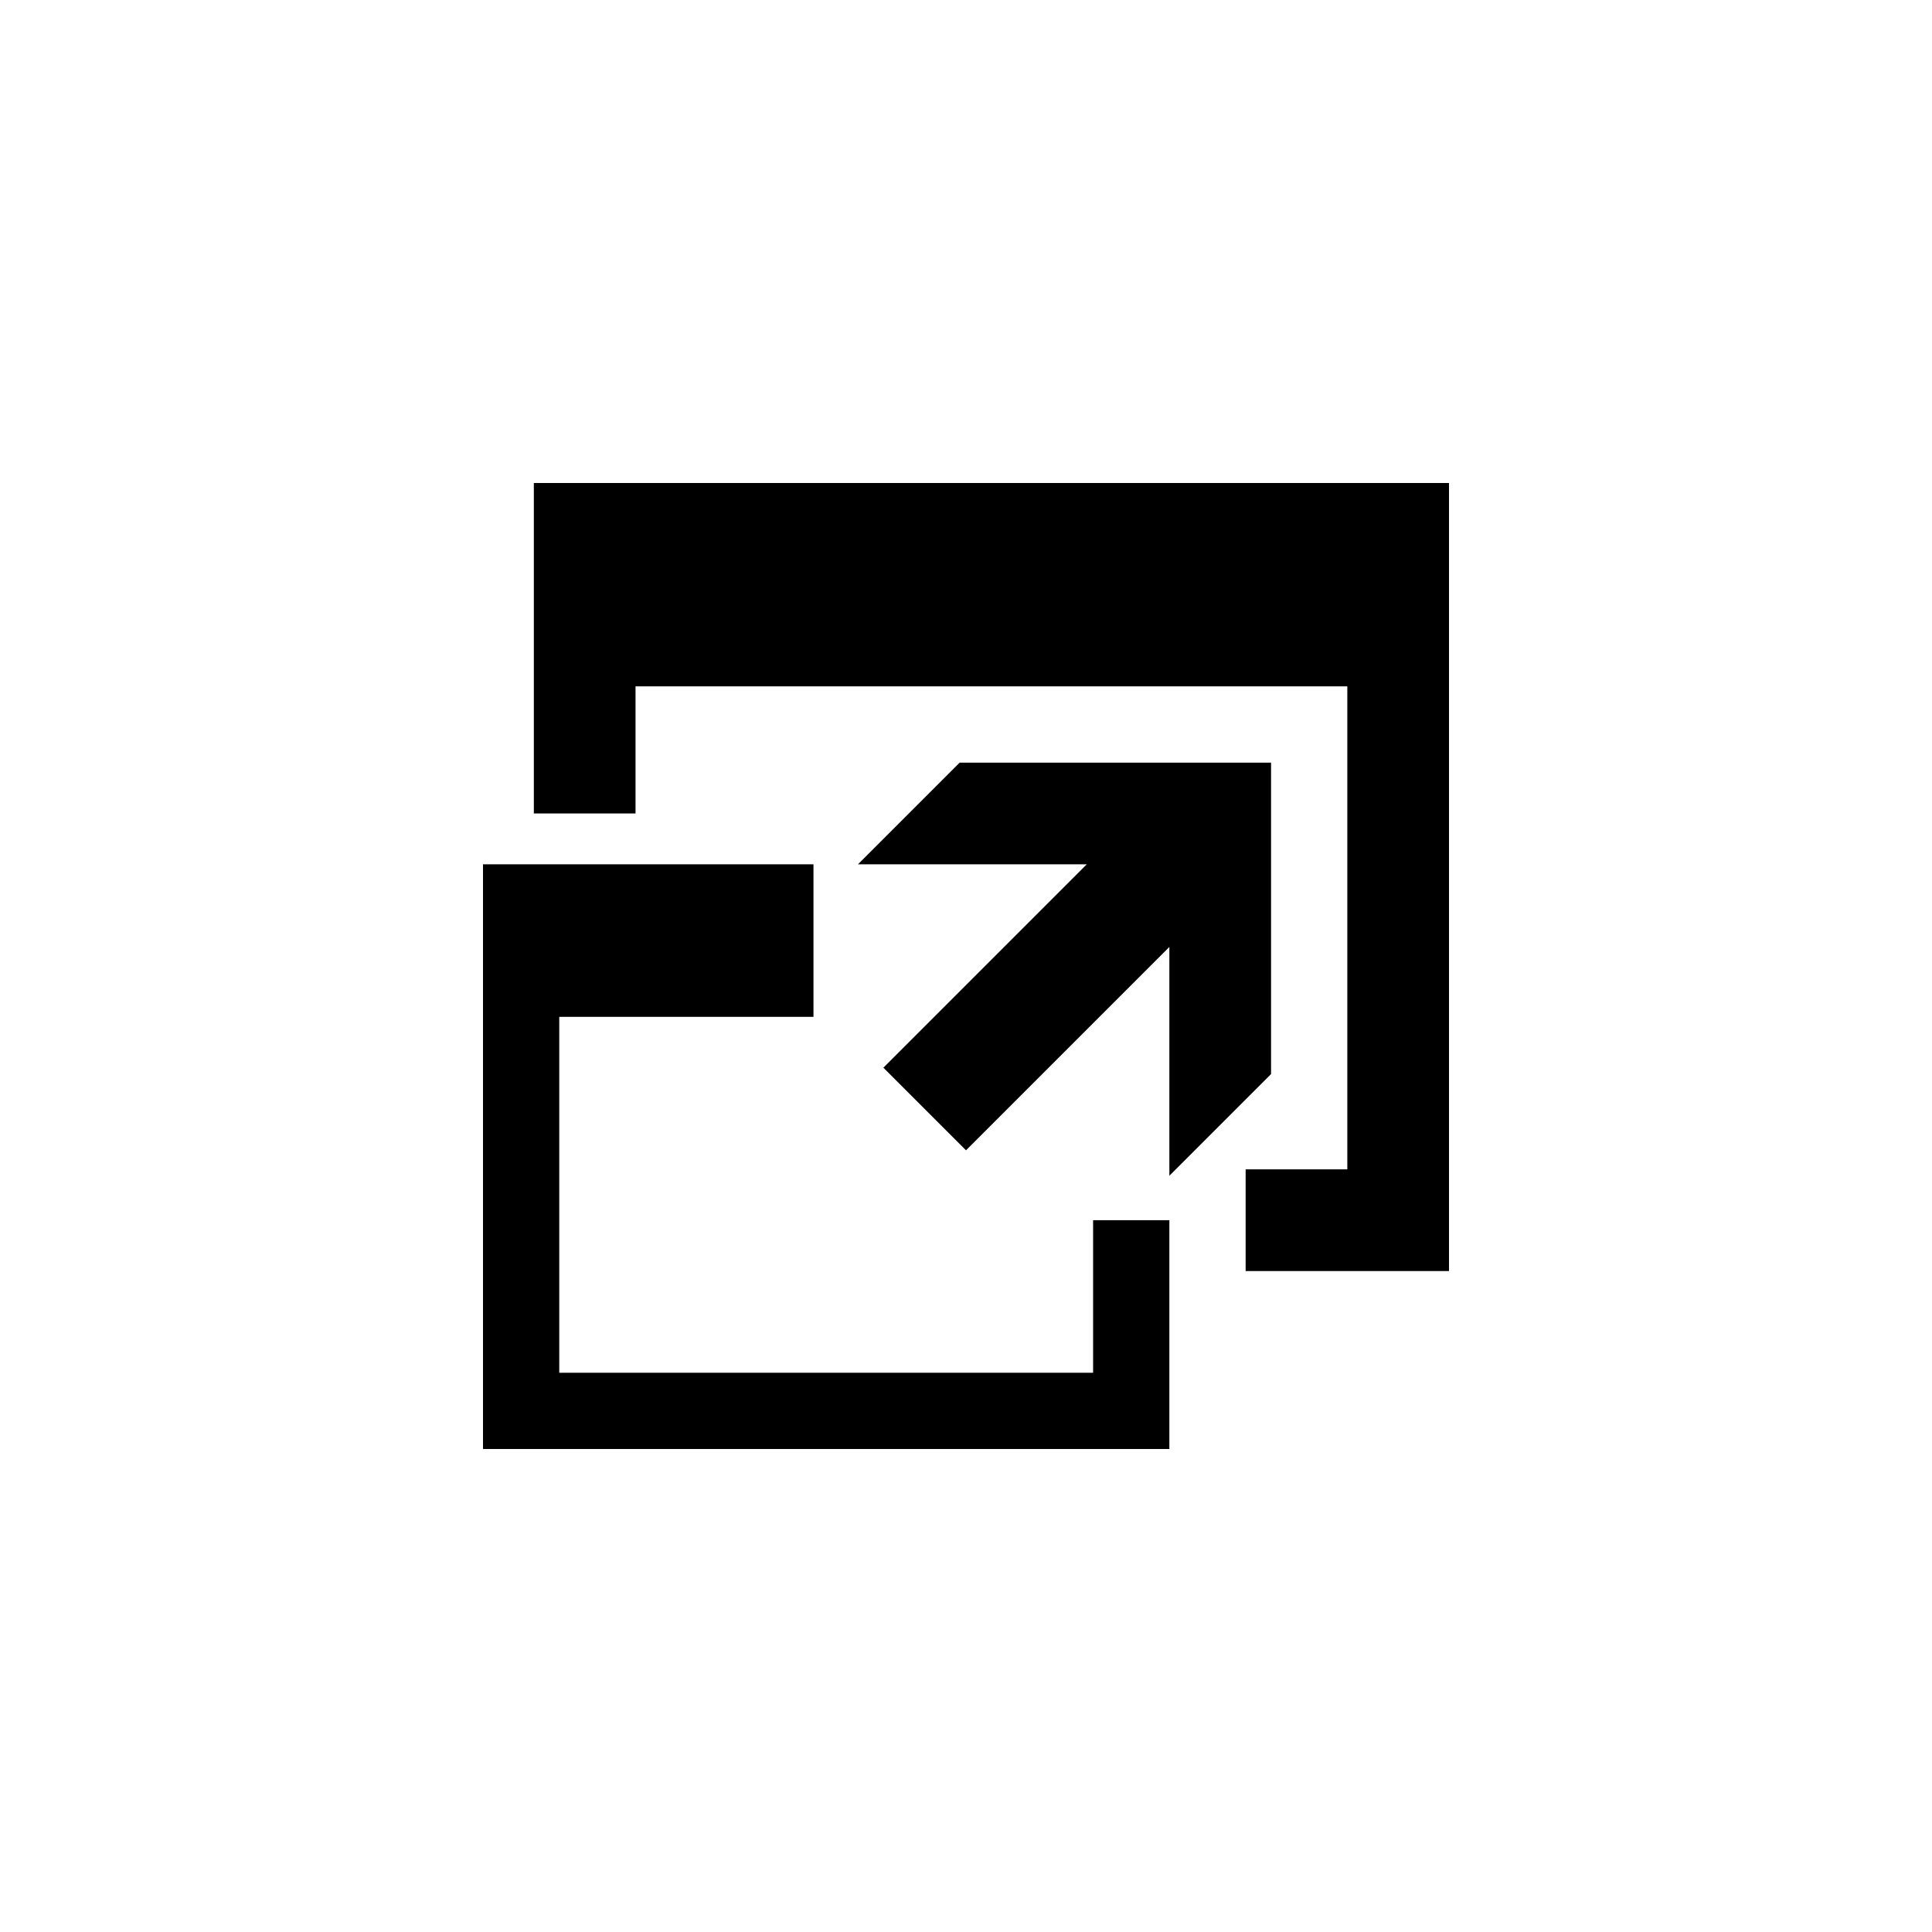
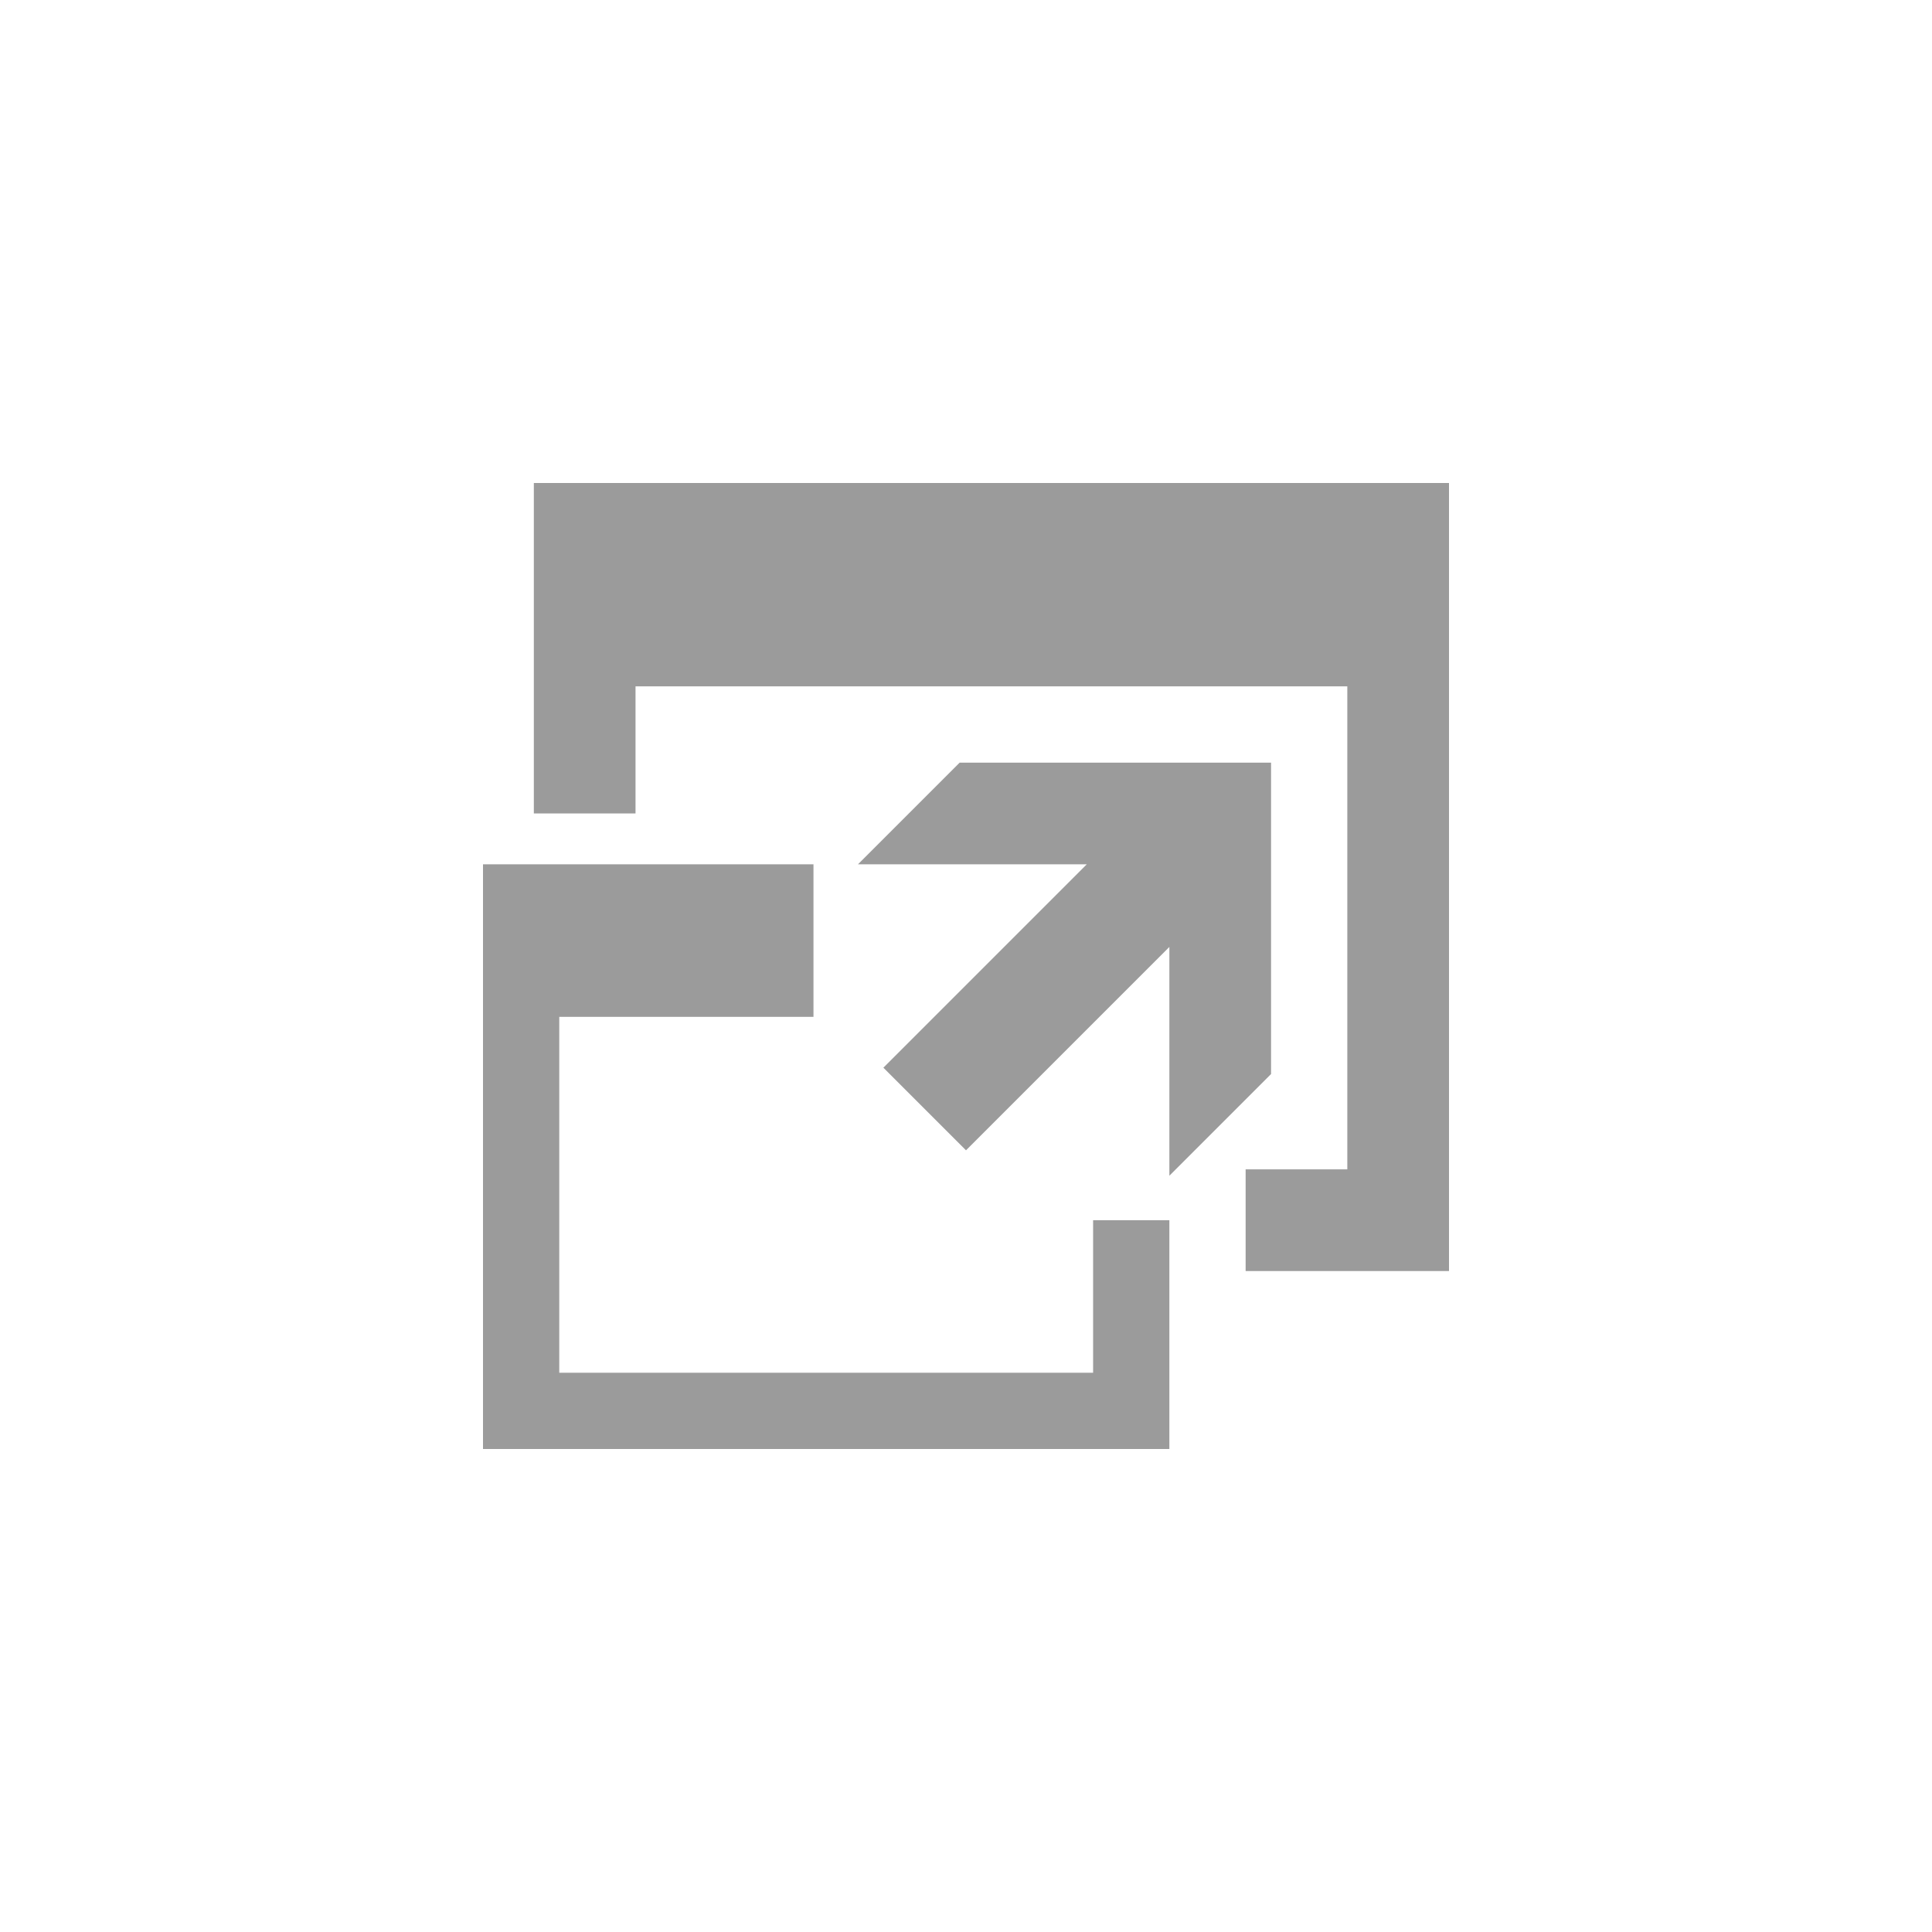
- <svg xmlns="http://www.w3.org/2000/svg" version="1.1" baseProfile="full" width="76" height="76" viewBox="0 0 76.00 76.00" enable-background="new 0 0 76.00 76.00" xml:space="preserve">
-   <path fill="#000000" fill-opacity="1" stroke-width="0.2" stroke-linejoin="round" d="M 43,48L 46,48L 46,57L 19,57L 19,34L 32,34L 32,40L 22,40L 22,54L 43,54L 43,48 Z M 21,19L 57,19L 57,50L 49,50L 49,46L 53,46L 53,27L 25,27L 25,32L 21,32L 21,19 Z M 37.75,30L 50,30L 50,42.25L 46,46.25L 46,37.25L 38,45.25L 34.75,42L 42.75,34L 33.75,34L 37.75,30 Z " />
+ <svg xmlns="http://www.w3.org/2000/svg" version="1.1" width="76" height="76" viewBox="0 0 76.00 76.00" enable-background="new 0 0 76.00 76.00" xml:space="preserve" id="svg2">
+   <defs id="defs8" />
+   <g id="layer1" style="display:none">
+     <path style="fill:#000000;fill-opacity:1;stroke-width:0.2;stroke-linejoin:round" d="m 43,48 3,0 0,9 -27,0 0,-23 13,0 0,6 -10,0 0,14 21,0 0,-6 z m -22,-29 36,0 0,31 -8,0 0,-4 4,0 0,-19 -28,0 0,5 -4,0 0,-13 z m 16.75,11 12.25,0 0,12.25 -4,4 0,-9 -8,8 -3.25,-3.25 8,-8 -9,0 4,-4 z" id="path4" />
+   </g>
+   <g id="layer2">
+     <path id="path3340" d="M 43,48L 46,48L 46,57L 19,57L 19,34L 32,34L 32,40L 22,40L 22,54L 43,54L 43,48 Z M 21,19L 57,19L 57,50L 49,50L 49,46L 53,46L 53,27L 25,27L 25,32L 21,32L 21,19 Z M 37.75,30L 50,30L 50,42.25L 46,46.25L 46,37.25L 38,45.25L 34.75,42L 42.75,34L 33.75,34L 37.75,30 Z " stroke-linejoin="round" stroke-width="0.2" fill-opacity="1" fill="#000000" style="fill:#9b9b9b;fill-opacity:1" />
+   </g>
</svg>
